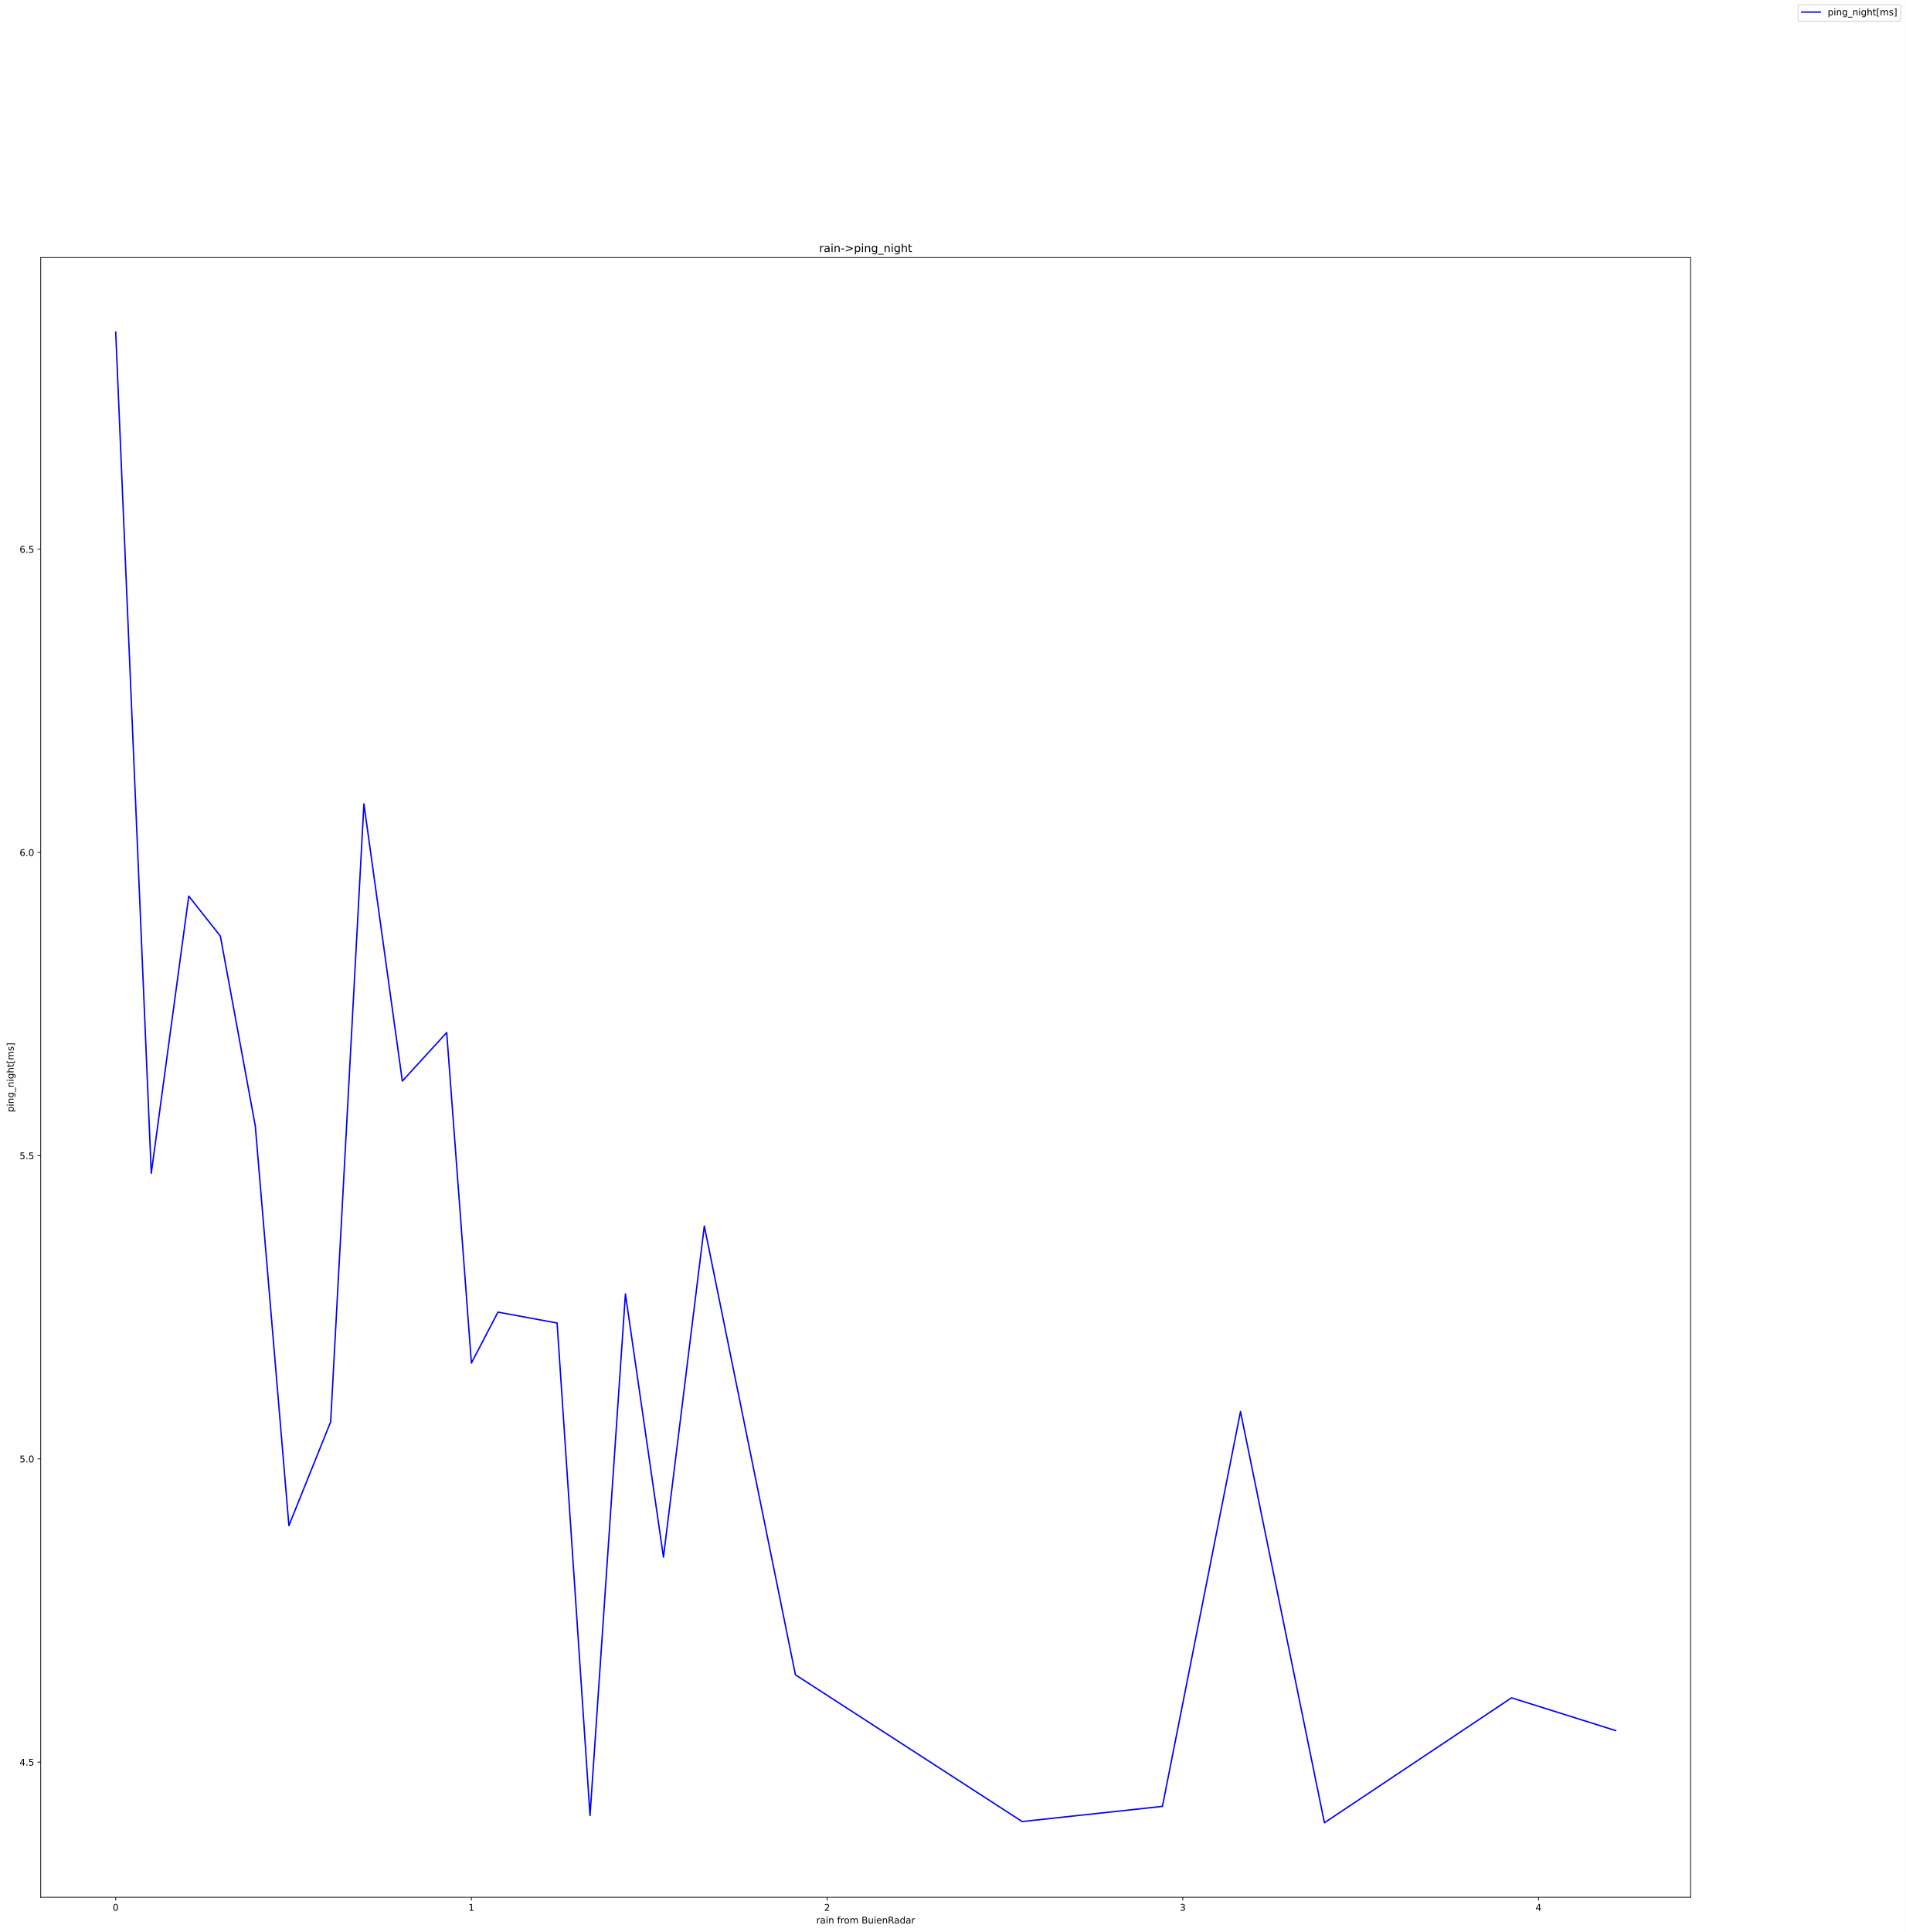
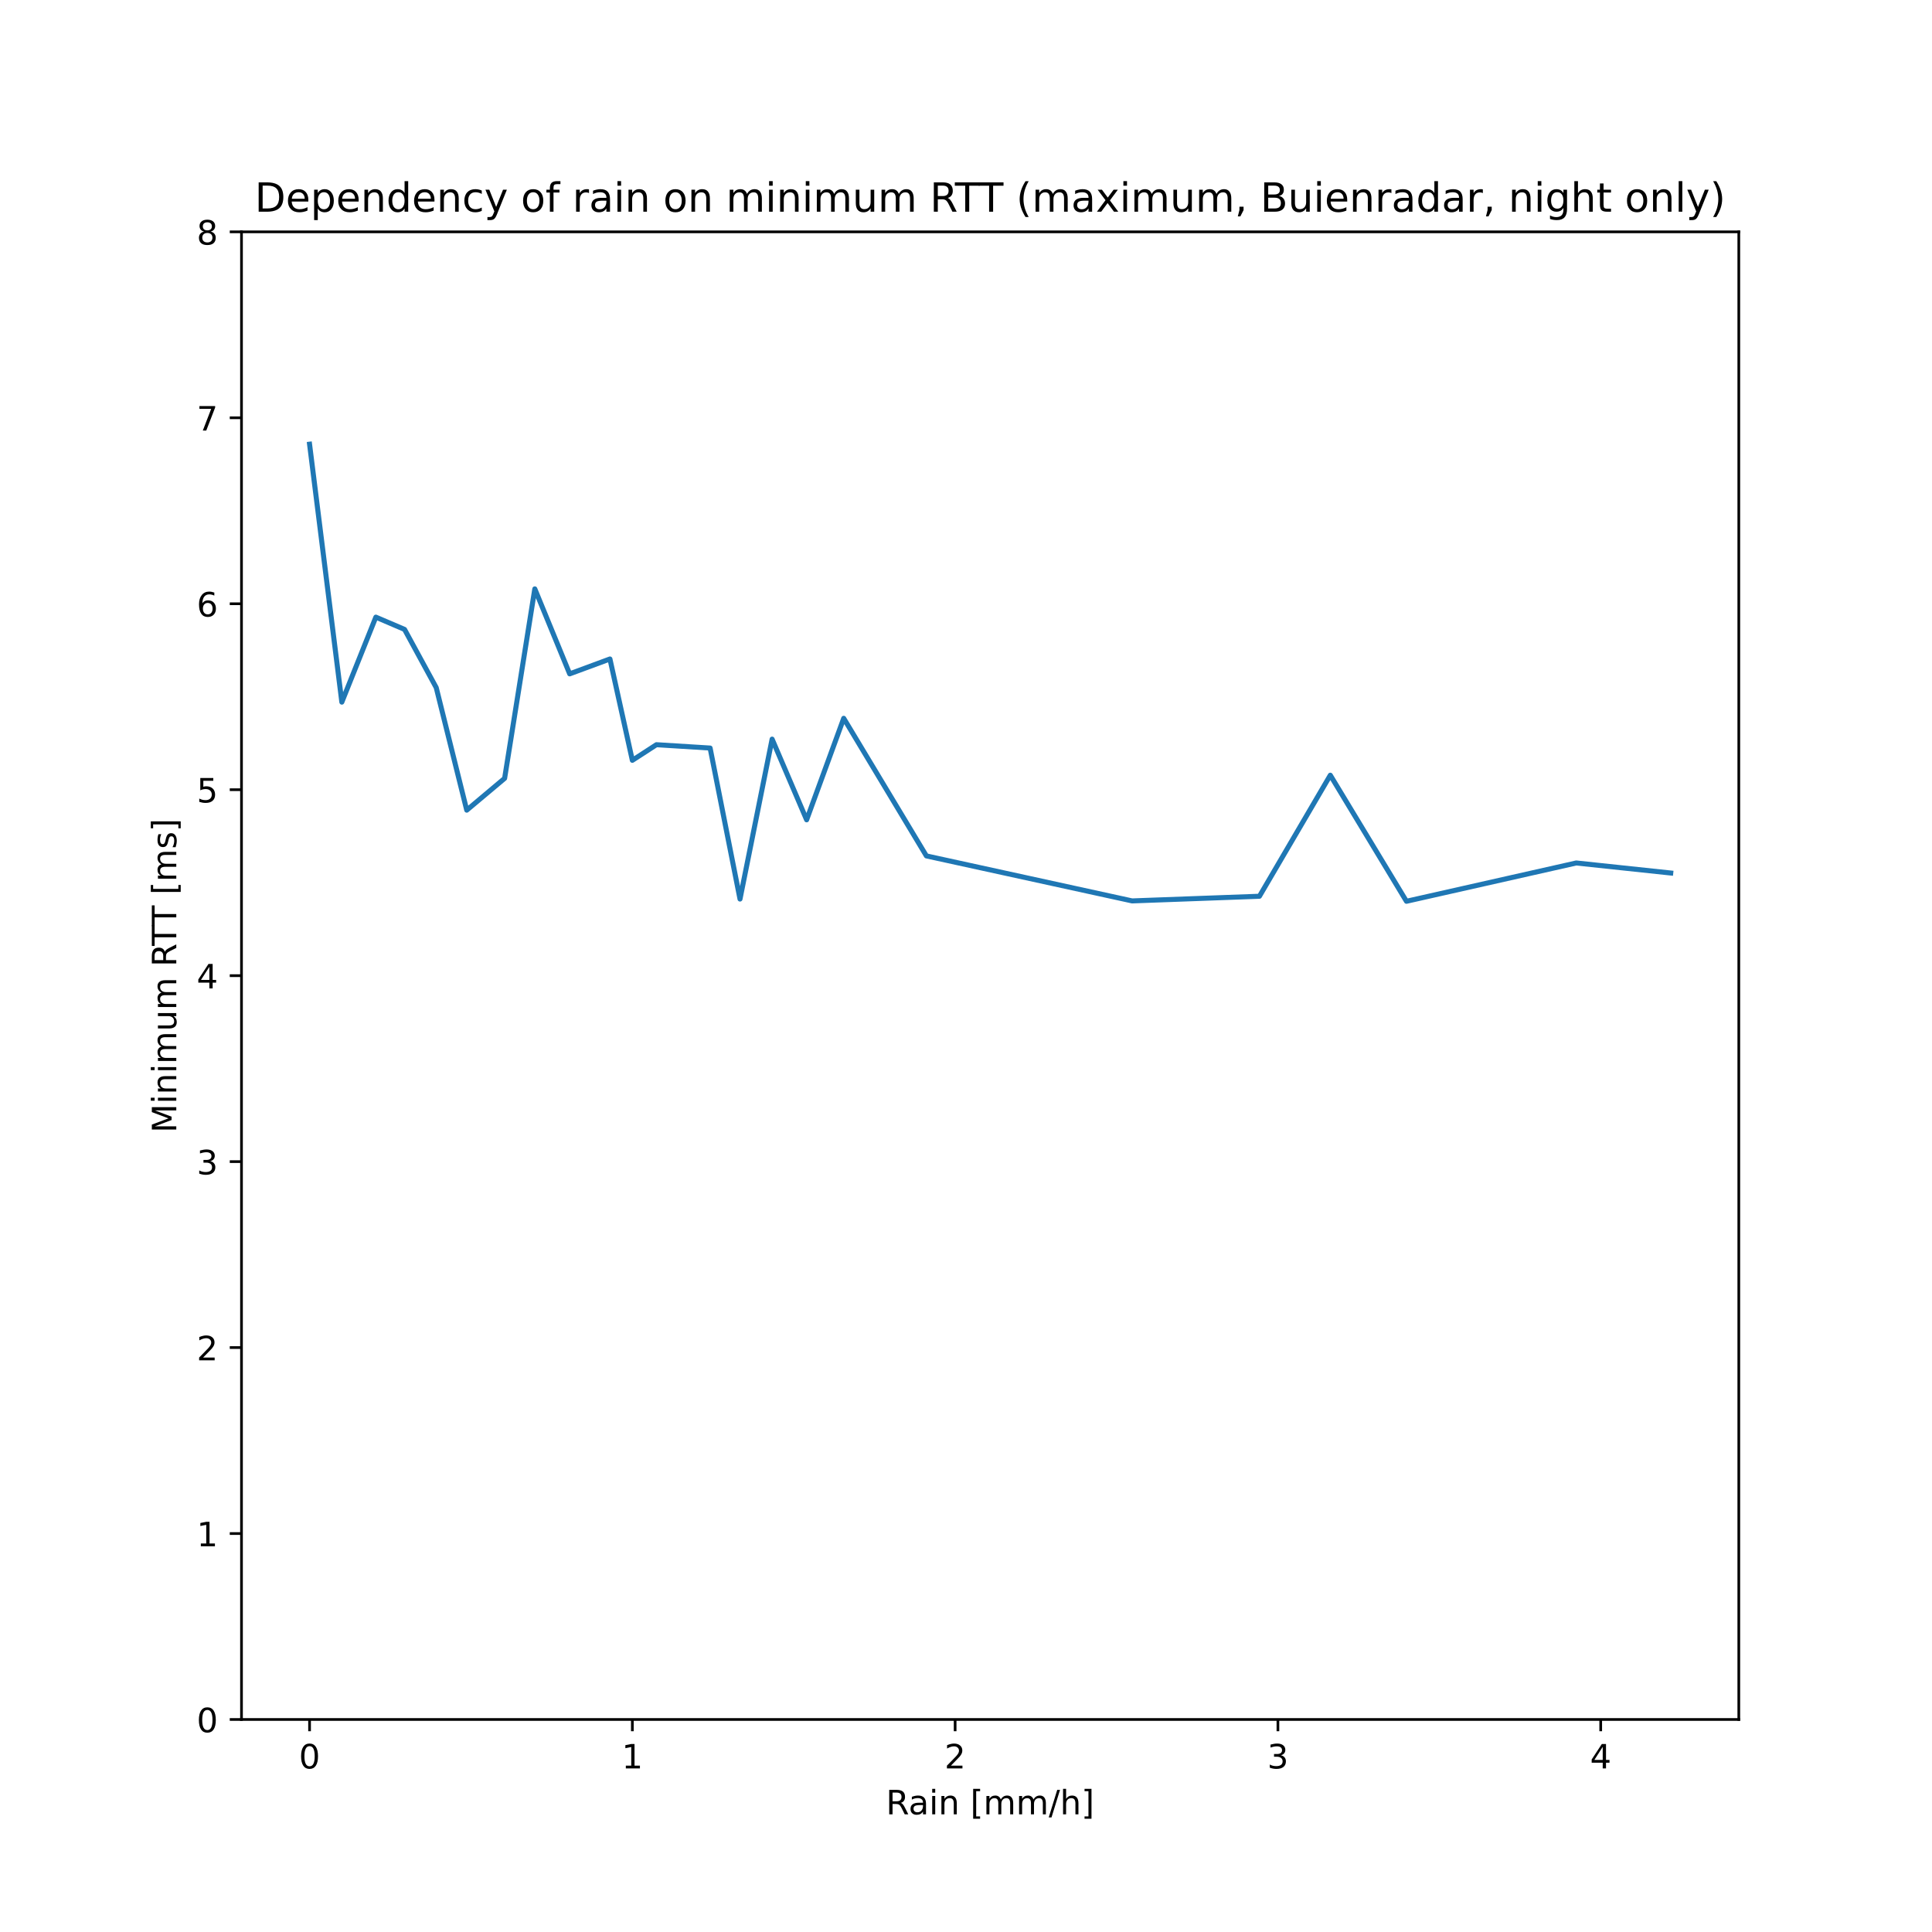
- <svg xmlns="http://www.w3.org/2000/svg" xmlns:xlink="http://www.w3.org/1999/xlink" height="2090.316pt" version="1.1" viewBox="0 0 2062.259 2090.316" width="2062.259pt">
+ <svg xmlns="http://www.w3.org/2000/svg" xmlns:xlink="http://www.w3.org/1999/xlink" height="576pt" version="1.1" viewBox="0 0 576 576" width="576pt">
  <defs>
    <style type="text/css">*{stroke-linecap:butt;stroke-linejoin:round;}</style>
  </defs>
  <g id="figure_1">
    <g id="patch_1">
-       <path d="M 0 2090.316  L 2062.259 2090.316  L 2062.259 0  L 0 0  z " style="fill:#ffffff;" />
+       <path d="M 0 576  L 576 576  L 576 0  L 0 0  z " style="fill:#ffffff;" />
    </g>
    <g id="axes_1">
      <g id="patch_2">
-         <path d="M 44.059 2052.76  L 1829.659 2052.76  L 1829.659 278.68  L 44.059 278.68  z " style="fill:#ffffff;" />
+         <path d="M 72 512.64  L 518.4 512.64  L 518.4 69.12  L 72 69.12  z " style="fill:#ffffff;" />
      </g>
      <g id="matplotlib.axis_1">
        <g id="xtick_1">
          <g id="line2d_1">
            <defs>
-               <path d="M 0 0  L 0 3.5  " id="m3144e873df" style="stroke:#000000;stroke-width:0.8;" />
+               <path d="M 0 0  L 0 3.5  " id="m2ed81769af" style="stroke:#000000;stroke-width:0.8;" />
            </defs>
            <g>
-               <use style="stroke:#000000;stroke-width:0.8;" x="125.223" xlink:href="#m3144e873df" y="2052.76" />
+               <use style="stroke:#000000;stroke-width:0.8;" x="92.291" xlink:href="#m2ed81769af" y="512.64" />
            </g>
          </g>
          <g id="text_1">
-             <text style="font-family:DejaVu Sans;font-size:10px;font-stretch:normal;font-style:normal;font-weight:normal;text-anchor:middle;" transform="rotate(-0, 125.223, 2067.358)" x="125.223" y="2067.358">0</text>
+             <g transform="translate(89.10966 527.2384)scale(0.1 -0.1)">
+               <defs>
+                 <path d="M 31.781 66.406  Q 24.172 66.406 20.328 58.906  Q 16.5 51.422 16.5 36.375  Q 16.5 21.391 20.328 13.891  Q 24.172 6.391 31.781 6.391  Q 39.453 6.391 43.281 13.891  Q 47.125 21.391 47.125 36.375  Q 47.125 51.422 43.281 58.906  Q 39.453 66.406 31.781 66.406  z M 31.781 74.219  Q 44.047 74.219 50.516 64.516  Q 56.984 54.828 56.984 36.375  Q 56.984 17.969 50.516 8.266  Q 44.047 -1.422 31.781 -1.422  Q 19.531 -1.422 13.062 8.266  Q 6.594 17.969 6.594 36.375  Q 6.594 54.828 13.062 64.516  Q 19.531 74.219 31.781 74.219  z " id="DejaVuSans-48" />
+               </defs>
+               <use xlink:href="#DejaVuSans-48" />
+             </g>
          </g>
        </g>
        <g id="xtick_2">
          <g id="line2d_2">
            <g>
-               <use style="stroke:#000000;stroke-width:0.8;" x="510.162" xlink:href="#m3144e873df" y="2052.76" />
+               <use style="stroke:#000000;stroke-width:0.8;" x="188.526" xlink:href="#m2ed81769af" y="512.64" />
            </g>
          </g>
          <g id="text_2">
-             <text style="font-family:DejaVu Sans;font-size:10px;font-stretch:normal;font-style:normal;font-weight:normal;text-anchor:middle;" transform="rotate(-0, 510.1616, 2067.358)" x="510.162" y="2067.358">1</text>
+             <g transform="translate(185.3443 527.2384)scale(0.1 -0.1)">
+               <defs>
+                 <path d="M 12.406 8.297  L 28.516 8.297  L 28.516 63.922  L 10.984 60.406  L 10.984 69.391  L 28.422 72.906  L 38.281 72.906  L 38.281 8.297  L 54.391 8.297  L 54.391 0  L 12.406 0  z " id="DejaVuSans-49" />
+               </defs>
+               <use xlink:href="#DejaVuSans-49" />
+             </g>
          </g>
        </g>
        <g id="xtick_3">
          <g id="line2d_3">
            <g>
-               <use style="stroke:#000000;stroke-width:0.8;" x="895.1" xlink:href="#m3144e873df" y="2052.76" />
+               <use style="stroke:#000000;stroke-width:0.8;" x="284.76" xlink:href="#m2ed81769af" y="512.64" />
            </g>
          </g>
          <g id="text_3">
-             <text style="font-family:DejaVu Sans;font-size:10px;font-stretch:normal;font-style:normal;font-weight:normal;text-anchor:middle;" transform="rotate(-0, 895.1003, 2067.358)" x="895.1" y="2067.358">2</text>
+             <g transform="translate(281.579 527.2384)scale(0.1 -0.1)">
+               <defs>
+                 <path d="M 19.188 8.297  L 53.609 8.297  L 53.609 0  L 7.328 0  L 7.328 8.297  Q 12.938 14.109 22.625 23.891  Q 32.328 33.688 34.812 36.531  Q 39.547 41.844 41.422 45.531  Q 43.312 49.219 43.312 52.781  Q 43.312 58.594 39.234 62.25  Q 35.156 65.922 28.609 65.922  Q 23.969 65.922 18.812 64.312  Q 13.672 62.703 7.812 59.422  L 7.812 69.391  Q 13.766 71.781 18.938 73  Q 24.125 74.219 28.422 74.219  Q 39.75 74.219 46.484 68.547  Q 53.219 62.891 53.219 53.422  Q 53.219 48.922 51.531 44.891  Q 49.859 40.875 45.406 35.406  Q 44.188 33.984 37.641 27.219  Q 31.109 20.453 19.188 8.297  z " id="DejaVuSans-50" />
+               </defs>
+               <use xlink:href="#DejaVuSans-50" />
+             </g>
          </g>
        </g>
        <g id="xtick_4">
          <g id="line2d_4">
            <g>
-               <use style="stroke:#000000;stroke-width:0.8;" x="1280.039" xlink:href="#m3144e873df" y="2052.76" />
+               <use style="stroke:#000000;stroke-width:0.8;" x="380.995" xlink:href="#m2ed81769af" y="512.64" />
            </g>
          </g>
          <g id="text_4">
-             <text style="font-family:DejaVu Sans;font-size:10px;font-stretch:normal;font-style:normal;font-weight:normal;text-anchor:middle;" transform="rotate(-0, 1280.039, 2067.358)" x="1280.039" y="2067.358">3</text>
+             <g transform="translate(377.8136 527.2384)scale(0.1 -0.1)">
+               <defs>
+                 <path d="M 40.578 39.312  Q 47.656 37.797 51.625 33  Q 55.609 28.219 55.609 21.188  Q 55.609 10.406 48.188 4.484  Q 40.766 -1.422 27.094 -1.422  Q 22.516 -1.422 17.656 -0.516  Q 12.797 0.391 7.625 2.203  L 7.625 11.719  Q 11.719 9.328 16.594 8.109  Q 21.484 6.891 26.812 6.891  Q 36.078 6.891 40.938 10.547  Q 45.797 14.203 45.797 21.188  Q 45.797 27.641 41.281 31.266  Q 36.766 34.906 28.719 34.906  L 20.219 34.906  L 20.219 43.016  L 29.109 43.016  Q 36.375 43.016 40.234 45.922  Q 44.094 48.828 44.094 54.297  Q 44.094 59.906 40.109 62.906  Q 36.141 65.922 28.719 65.922  Q 24.656 65.922 20.016 65.031  Q 15.375 64.156 9.812 62.312  L 9.812 71.094  Q 15.438 72.656 20.344 73.438  Q 25.25 74.219 29.594 74.219  Q 40.828 74.219 47.359 69.109  Q 53.906 64.016 53.906 55.328  Q 53.906 49.266 50.438 45.094  Q 46.969 40.922 40.578 39.312  z " id="DejaVuSans-51" />
+               </defs>
+               <use xlink:href="#DejaVuSans-51" />
+             </g>
          </g>
        </g>
        <g id="xtick_5">
          <g id="line2d_5">
            <g>
-               <use style="stroke:#000000;stroke-width:0.8;" x="1664.978" xlink:href="#m3144e873df" y="2052.76" />
+               <use style="stroke:#000000;stroke-width:0.8;" x="477.23" xlink:href="#m2ed81769af" y="512.64" />
            </g>
          </g>
          <g id="text_5">
-             <text style="font-family:DejaVu Sans;font-size:10px;font-stretch:normal;font-style:normal;font-weight:normal;text-anchor:middle;" transform="rotate(-0, 1664.978, 2067.358)" x="1664.978" y="2067.358">4</text>
+             <g transform="translate(474.0483 527.2384)scale(0.1 -0.1)">
+               <defs>
+                 <path d="M 37.797 64.312  L 12.891 25.391  L 37.797 25.391  z M 35.203 72.906  L 47.609 72.906  L 47.609 25.391  L 58.016 25.391  L 58.016 17.188  L 47.609 17.188  L 47.609 0  L 37.797 0  L 37.797 17.188  L 4.891 17.188  L 4.891 26.703  z " id="DejaVuSans-52" />
+               </defs>
+               <use xlink:href="#DejaVuSans-52" />
+             </g>
          </g>
        </g>
        <g id="text_6">
-           <text style="font-family:DejaVu Sans;font-size:10px;font-stretch:normal;font-style:normal;font-weight:normal;text-anchor:middle;" transform="rotate(-0, 936.8594, 2081.037)" x="936.859" y="2081.037">rain from BuienRadar</text>
+           <g transform="translate(264.132 540.9166)scale(0.1 -0.1)">
+             <defs>
+               <path d="M 44.391 34.188  Q 47.562 33.109 50.562 29.594  Q 53.562 26.078 56.594 19.922  L 66.609 0  L 56 0  L 46.688 18.703  Q 43.062 26.031 39.672 28.422  Q 36.281 30.812 30.422 30.812  L 19.672 30.812  L 19.672 0  L 9.812 0  L 9.812 72.906  L 32.078 72.906  Q 44.578 72.906 50.734 67.672  Q 56.891 62.453 56.891 51.906  Q 56.891 45.016 53.688 40.469  Q 50.484 35.938 44.391 34.188  z M 19.672 64.797  L 19.672 38.922  L 32.078 38.922  Q 39.203 38.922 42.844 42.219  Q 46.484 45.516 46.484 51.906  Q 46.484 58.297 42.844 61.547  Q 39.203 64.797 32.078 64.797  z " id="DejaVuSans-82" />
+               <path d="M 34.281 27.484  Q 23.391 27.484 19.188 25  Q 14.984 22.516 14.984 16.5  Q 14.984 11.719 18.141 8.906  Q 21.297 6.109 26.703 6.109  Q 34.188 6.109 38.703 11.406  Q 43.219 16.703 43.219 25.484  L 43.219 27.484  z M 52.203 31.203  L 52.203 0  L 43.219 0  L 43.219 8.297  Q 40.141 3.328 35.547 0.953  Q 30.953 -1.422 24.312 -1.422  Q 15.922 -1.422 10.953 3.297  Q 6 8.016 6 15.922  Q 6 25.141 12.172 29.828  Q 18.359 34.516 30.609 34.516  L 43.219 34.516  L 43.219 35.406  Q 43.219 41.609 39.141 45  Q 35.062 48.391 27.688 48.391  Q 23 48.391 18.547 47.266  Q 14.109 46.141 10.016 43.891  L 10.016 52.203  Q 14.938 54.109 19.578 55.047  Q 24.219 56 28.609 56  Q 40.484 56 46.344 49.844  Q 52.203 43.703 52.203 31.203  z " id="DejaVuSans-97" />
+               <path d="M 9.422 54.688  L 18.406 54.688  L 18.406 0  L 9.422 0  z M 9.422 75.984  L 18.406 75.984  L 18.406 64.594  L 9.422 64.594  z " id="DejaVuSans-105" />
+               <path d="M 54.891 33.016  L 54.891 0  L 45.906 0  L 45.906 32.719  Q 45.906 40.484 42.875 44.328  Q 39.844 48.188 33.797 48.188  Q 26.516 48.188 22.312 43.547  Q 18.109 38.922 18.109 30.906  L 18.109 0  L 9.078 0  L 9.078 54.688  L 18.109 54.688  L 18.109 46.188  Q 21.344 51.125 25.703 53.562  Q 30.078 56 35.797 56  Q 45.219 56 50.047 50.172  Q 54.891 44.344 54.891 33.016  z " id="DejaVuSans-110" />
+               <path id="DejaVuSans-32" />
+               <path d="M 8.594 75.984  L 29.297 75.984  L 29.297 69  L 17.578 69  L 17.578 -6.203  L 29.297 -6.203  L 29.297 -13.188  L 8.594 -13.188  z " id="DejaVuSans-91" />
+               <path d="M 52 44.188  Q 55.375 50.25 60.062 53.125  Q 64.75 56 71.094 56  Q 79.641 56 84.281 50.016  Q 88.922 44.047 88.922 33.016  L 88.922 0  L 79.891 0  L 79.891 32.719  Q 79.891 40.578 77.094 44.375  Q 74.312 48.188 68.609 48.188  Q 61.625 48.188 57.562 43.547  Q 53.516 38.922 53.516 30.906  L 53.516 0  L 44.484 0  L 44.484 32.719  Q 44.484 40.625 41.703 44.406  Q 38.922 48.188 33.109 48.188  Q 26.219 48.188 22.156 43.531  Q 18.109 38.875 18.109 30.906  L 18.109 0  L 9.078 0  L 9.078 54.688  L 18.109 54.688  L 18.109 46.188  Q 21.188 51.219 25.484 53.609  Q 29.781 56 35.688 56  Q 41.656 56 45.828 52.969  Q 50 49.953 52 44.188  z " id="DejaVuSans-109" />
+               <path d="M 25.391 72.906  L 33.688 72.906  L 8.297 -9.281  L 0 -9.281  z " id="DejaVuSans-47" />
+               <path d="M 54.891 33.016  L 54.891 0  L 45.906 0  L 45.906 32.719  Q 45.906 40.484 42.875 44.328  Q 39.844 48.188 33.797 48.188  Q 26.516 48.188 22.312 43.547  Q 18.109 38.922 18.109 30.906  L 18.109 0  L 9.078 0  L 9.078 75.984  L 18.109 75.984  L 18.109 46.188  Q 21.344 51.125 25.703 53.562  Q 30.078 56 35.797 56  Q 45.219 56 50.047 50.172  Q 54.891 44.344 54.891 33.016  z " id="DejaVuSans-104" />
+               <path d="M 30.422 75.984  L 30.422 -13.188  L 9.719 -13.188  L 9.719 -6.203  L 21.391 -6.203  L 21.391 69  L 9.719 69  L 9.719 75.984  z " id="DejaVuSans-93" />
+             </defs>
+             <use xlink:href="#DejaVuSans-82" />
+             <use x="67.232" xlink:href="#DejaVuSans-97" />
+             <use x="128.512" xlink:href="#DejaVuSans-105" />
+             <use x="156.295" xlink:href="#DejaVuSans-110" />
+             <use x="219.674" xlink:href="#DejaVuSans-32" />
+             <use x="251.461" xlink:href="#DejaVuSans-91" />
+             <use x="290.475" xlink:href="#DejaVuSans-109" />
+             <use x="387.887" xlink:href="#DejaVuSans-109" />
+             <use x="485.299" xlink:href="#DejaVuSans-47" />
+             <use x="518.99" xlink:href="#DejaVuSans-104" />
+             <use x="582.369" xlink:href="#DejaVuSans-93" />
+           </g>
        </g>
      </g>
      <g id="matplotlib.axis_2">
        <g id="ytick_1">
          <g id="line2d_6">
            <defs>
-               <path d="M 0 0  L -3.5 0  " id="m05b32568bd" style="stroke:#000000;stroke-width:0.8;" />
+               <path d="M 0 0  L -3.5 0  " id="m3ec0a8cb4e" style="stroke:#000000;stroke-width:0.8;" />
            </defs>
            <g>
-               <use style="stroke:#000000;stroke-width:0.8;" x="44.059" xlink:href="#m05b32568bd" y="1906.506" />
+               <use style="stroke:#000000;stroke-width:0.8;" x="72" xlink:href="#m3ec0a8cb4e" y="512.64" />
            </g>
          </g>
          <g id="text_7">
-             <text style="font-family:DejaVu Sans;font-size:10px;font-stretch:normal;font-style:normal;font-weight:normal;text-anchor:end;" transform="rotate(-0, 37.05938, 1910.305)" x="37.059" y="1910.305">4.5</text>
+             <g transform="translate(58.6375 516.4392)scale(0.1 -0.1)">
+               <use xlink:href="#DejaVuSans-48" />
+             </g>
          </g>
        </g>
        <g id="ytick_2">
          <g id="line2d_7">
            <g>
-               <use style="stroke:#000000;stroke-width:0.8;" x="44.059" xlink:href="#m05b32568bd" y="1578.434" />
+               <use style="stroke:#000000;stroke-width:0.8;" x="72" xlink:href="#m3ec0a8cb4e" y="457.2" />
            </g>
          </g>
          <g id="text_8">
-             <text style="font-family:DejaVu Sans;font-size:10px;font-stretch:normal;font-style:normal;font-weight:normal;text-anchor:end;" transform="rotate(-0, 37.05938, 1582.233)" x="37.059" y="1582.233">5.0</text>
+             <g transform="translate(58.6375 460.9992)scale(0.1 -0.1)">
+               <use xlink:href="#DejaVuSans-49" />
+             </g>
          </g>
        </g>
        <g id="ytick_3">
          <g id="line2d_8">
            <g>
-               <use style="stroke:#000000;stroke-width:0.8;" x="44.059" xlink:href="#m05b32568bd" y="1250.362" />
+               <use style="stroke:#000000;stroke-width:0.8;" x="72" xlink:href="#m3ec0a8cb4e" y="401.76" />
            </g>
          </g>
          <g id="text_9">
-             <text style="font-family:DejaVu Sans;font-size:10px;font-stretch:normal;font-style:normal;font-weight:normal;text-anchor:end;" transform="rotate(-0, 37.05938, 1254.162)" x="37.059" y="1254.162">5.5</text>
+             <g transform="translate(58.6375 405.5592)scale(0.1 -0.1)">
+               <use xlink:href="#DejaVuSans-50" />
+             </g>
          </g>
        </g>
        <g id="ytick_4">
          <g id="line2d_9">
            <g>
-               <use style="stroke:#000000;stroke-width:0.8;" x="44.059" xlink:href="#m05b32568bd" y="922.291" />
+               <use style="stroke:#000000;stroke-width:0.8;" x="72" xlink:href="#m3ec0a8cb4e" y="346.32" />
            </g>
          </g>
          <g id="text_10">
-             <text style="font-family:DejaVu Sans;font-size:10px;font-stretch:normal;font-style:normal;font-weight:normal;text-anchor:end;" transform="rotate(-0, 37.05938, 926.0901)" x="37.059" y="926.09">6.0</text>
+             <g transform="translate(58.6375 350.1192)scale(0.1 -0.1)">
+               <use xlink:href="#DejaVuSans-51" />
+             </g>
          </g>
        </g>
        <g id="ytick_5">
          <g id="line2d_10">
            <g>
-               <use style="stroke:#000000;stroke-width:0.8;" x="44.059" xlink:href="#m05b32568bd" y="594.219" />
+               <use style="stroke:#000000;stroke-width:0.8;" x="72" xlink:href="#m3ec0a8cb4e" y="290.88" />
            </g>
          </g>
          <g id="text_11">
-             <text style="font-family:DejaVu Sans;font-size:10px;font-stretch:normal;font-style:normal;font-weight:normal;text-anchor:end;" transform="rotate(-0, 37.05938, 598.0185)" x="37.059" y="598.018">6.5</text>
-           </g>
-         </g>
-         <g id="text_12">
-           <text style="font-family:DejaVu Sans;font-size:10px;font-stretch:normal;font-style:normal;font-weight:normal;text-anchor:middle;" transform="rotate(-90, 14.79844, 1165.72)" x="14.798" y="1165.72">ping_night[ms]</text>
-         </g>
-       </g>
-       <g id="line2d_11">
-         <path clip-path="url(#pcdedaba4f9)" d="M 125.223 359.32  L 163.717 1269.391  L 204.271 969.533  L 238.5 1012.839  L 276.28 1218.211  L 312.676 1650.61  L 357.84 1538.409  L 393.845 869.799  L 435.423 1169.657  L 483.436 1117.165  L 510.162 1474.763  L 538.881 1419.647  L 602.908 1431.458  L 638.547 1964.246  L 676.845 1399.963  L 718 1684.729  L 762.226 1326.475  L 860.823 1812.021  L 1106.161 1970.808  L 1257.992 1954.404  L 1342.506 1527.255  L 1433.325 1972.12  L 1635.795 1836.955  L 1748.496 1872.386  " style="fill:none;stroke:#0000ff;stroke-linecap:square;stroke-width:1.5;" />
+             <g transform="translate(58.6375 294.6792)scale(0.1 -0.1)">
+               <use xlink:href="#DejaVuSans-52" />
+             </g>
+           </g>
+         </g>
+         <g id="ytick_6">
+           <g id="line2d_11">
+             <g>
+               <use style="stroke:#000000;stroke-width:0.8;" x="72" xlink:href="#m3ec0a8cb4e" y="235.44" />
+             </g>
+           </g>
+           <g id="text_12">
+             <g transform="translate(58.6375 239.2392)scale(0.1 -0.1)">
+               <defs>
+                 <path d="M 10.797 72.906  L 49.516 72.906  L 49.516 64.594  L 19.828 64.594  L 19.828 46.734  Q 21.969 47.469 24.109 47.828  Q 26.266 48.188 28.422 48.188  Q 40.625 48.188 47.75 41.5  Q 54.891 34.812 54.891 23.391  Q 54.891 11.625 47.562 5.094  Q 40.234 -1.422 26.906 -1.422  Q 22.312 -1.422 17.547 -0.641  Q 12.797 0.141 7.719 1.703  L 7.719 11.625  Q 12.109 9.234 16.797 8.062  Q 21.484 6.891 26.703 6.891  Q 35.156 6.891 40.078 11.328  Q 45.016 15.766 45.016 23.391  Q 45.016 31 40.078 35.438  Q 35.156 39.891 26.703 39.891  Q 22.75 39.891 18.812 39.016  Q 14.891 38.141 10.797 36.281  z " id="DejaVuSans-53" />
+               </defs>
+               <use xlink:href="#DejaVuSans-53" />
+             </g>
+           </g>
+         </g>
+         <g id="ytick_7">
+           <g id="line2d_12">
+             <g>
+               <use style="stroke:#000000;stroke-width:0.8;" x="72" xlink:href="#m3ec0a8cb4e" y="180" />
+             </g>
+           </g>
+           <g id="text_13">
+             <g transform="translate(58.6375 183.7992)scale(0.1 -0.1)">
+               <defs>
+                 <path d="M 33.016 40.375  Q 26.375 40.375 22.484 35.828  Q 18.609 31.297 18.609 23.391  Q 18.609 15.531 22.484 10.953  Q 26.375 6.391 33.016 6.391  Q 39.656 6.391 43.531 10.953  Q 47.406 15.531 47.406 23.391  Q 47.406 31.297 43.531 35.828  Q 39.656 40.375 33.016 40.375  z M 52.594 71.297  L 52.594 62.312  Q 48.875 64.062 45.094 64.984  Q 41.312 65.922 37.594 65.922  Q 27.828 65.922 22.672 59.328  Q 17.531 52.734 16.797 39.406  Q 19.672 43.656 24.016 45.922  Q 28.375 48.188 33.594 48.188  Q 44.578 48.188 50.953 41.516  Q 57.328 34.859 57.328 23.391  Q 57.328 12.156 50.688 5.359  Q 44.047 -1.422 33.016 -1.422  Q 20.359 -1.422 13.672 8.266  Q 6.984 17.969 6.984 36.375  Q 6.984 53.656 15.188 63.938  Q 23.391 74.219 37.203 74.219  Q 40.922 74.219 44.703 73.484  Q 48.484 72.75 52.594 71.297  z " id="DejaVuSans-54" />
+               </defs>
+               <use xlink:href="#DejaVuSans-54" />
+             </g>
+           </g>
+         </g>
+         <g id="ytick_8">
+           <g id="line2d_13">
+             <g>
+               <use style="stroke:#000000;stroke-width:0.8;" x="72" xlink:href="#m3ec0a8cb4e" y="124.56" />
+             </g>
+           </g>
+           <g id="text_14">
+             <g transform="translate(58.6375 128.3592)scale(0.1 -0.1)">
+               <defs>
+                 <path d="M 8.203 72.906  L 55.078 72.906  L 55.078 68.703  L 28.609 0  L 18.312 0  L 43.219 64.594  L 8.203 64.594  z " id="DejaVuSans-55" />
+               </defs>
+               <use xlink:href="#DejaVuSans-55" />
+             </g>
+           </g>
+         </g>
+         <g id="ytick_9">
+           <g id="line2d_14">
+             <g>
+               <use style="stroke:#000000;stroke-width:0.8;" x="72" xlink:href="#m3ec0a8cb4e" y="69.12" />
+             </g>
+           </g>
+           <g id="text_15">
+             <g transform="translate(58.6375 72.91922)scale(0.1 -0.1)">
+               <defs>
+                 <path d="M 31.781 34.625  Q 24.75 34.625 20.719 30.859  Q 16.703 27.094 16.703 20.516  Q 16.703 13.922 20.719 10.156  Q 24.75 6.391 31.781 6.391  Q 38.812 6.391 42.859 10.172  Q 46.922 13.969 46.922 20.516  Q 46.922 27.094 42.891 30.859  Q 38.875 34.625 31.781 34.625  z M 21.922 38.812  Q 15.578 40.375 12.031 44.719  Q 8.5 49.078 8.5 55.328  Q 8.5 64.062 14.719 69.141  Q 20.953 74.219 31.781 74.219  Q 42.672 74.219 48.875 69.141  Q 55.078 64.062 55.078 55.328  Q 55.078 49.078 51.531 44.719  Q 48 40.375 41.703 38.812  Q 48.828 37.156 52.797 32.312  Q 56.781 27.484 56.781 20.516  Q 56.781 9.906 50.312 4.234  Q 43.844 -1.422 31.781 -1.422  Q 19.734 -1.422 13.25 4.234  Q 6.781 9.906 6.781 20.516  Q 6.781 27.484 10.781 32.312  Q 14.797 37.156 21.922 38.812  z M 18.312 54.391  Q 18.312 48.734 21.844 45.562  Q 25.391 42.391 31.781 42.391  Q 38.141 42.391 41.719 45.562  Q 45.312 48.734 45.312 54.391  Q 45.312 60.062 41.719 63.234  Q 38.141 66.406 31.781 66.406  Q 25.391 66.406 21.844 63.234  Q 18.312 60.062 18.312 54.391  z " id="DejaVuSans-56" />
+               </defs>
+               <use xlink:href="#DejaVuSans-56" />
+             </g>
+           </g>
+         </g>
+         <g id="text_16">
+           <g transform="translate(52.55781 337.737)rotate(-90)scale(0.1 -0.1)">
+             <defs>
+               <path d="M 9.812 72.906  L 24.516 72.906  L 43.109 23.297  L 61.812 72.906  L 76.516 72.906  L 76.516 0  L 66.891 0  L 66.891 64.016  L 48.094 14.016  L 38.188 14.016  L 19.391 64.016  L 19.391 0  L 9.812 0  z " id="DejaVuSans-77" />
+               <path d="M 8.5 21.578  L 8.5 54.688  L 17.484 54.688  L 17.484 21.922  Q 17.484 14.156 20.5 10.266  Q 23.531 6.391 29.594 6.391  Q 36.859 6.391 41.078 11.031  Q 45.312 15.672 45.312 23.688  L 45.312 54.688  L 54.297 54.688  L 54.297 0  L 45.312 0  L 45.312 8.406  Q 42.047 3.422 37.719 1  Q 33.406 -1.422 27.688 -1.422  Q 18.266 -1.422 13.375 4.438  Q 8.5 10.297 8.5 21.578  z M 31.109 56  z " id="DejaVuSans-117" />
+               <path d="M -0.297 72.906  L 61.375 72.906  L 61.375 64.594  L 35.5 64.594  L 35.5 0  L 25.594 0  L 25.594 64.594  L -0.297 64.594  z " id="DejaVuSans-84" />
+               <path d="M 44.281 53.078  L 44.281 44.578  Q 40.484 46.531 36.375 47.5  Q 32.281 48.484 27.875 48.484  Q 21.188 48.484 17.844 46.438  Q 14.5 44.391 14.5 40.281  Q 14.5 37.156 16.891 35.375  Q 19.281 33.594 26.516 31.984  L 29.594 31.297  Q 39.156 29.25 43.188 25.516  Q 47.219 21.781 47.219 15.094  Q 47.219 7.469 41.188 3.016  Q 35.156 -1.422 24.609 -1.422  Q 20.219 -1.422 15.453 -0.562  Q 10.688 0.297 5.422 2  L 5.422 11.281  Q 10.406 8.688 15.234 7.391  Q 20.062 6.109 24.812 6.109  Q 31.156 6.109 34.562 8.281  Q 37.984 10.453 37.984 14.406  Q 37.984 18.062 35.516 20.016  Q 33.062 21.969 24.703 23.781  L 21.578 24.516  Q 13.234 26.266 9.516 29.906  Q 5.812 33.547 5.812 39.891  Q 5.812 47.609 11.281 51.797  Q 16.75 56 26.812 56  Q 31.781 56 36.172 55.266  Q 40.578 54.547 44.281 53.078  z " id="DejaVuSans-115" />
+             </defs>
+             <use xlink:href="#DejaVuSans-77" />
+             <use x="86.279" xlink:href="#DejaVuSans-105" />
+             <use x="114.062" xlink:href="#DejaVuSans-110" />
+             <use x="177.441" xlink:href="#DejaVuSans-105" />
+             <use x="205.225" xlink:href="#DejaVuSans-109" />
+             <use x="302.637" xlink:href="#DejaVuSans-117" />
+             <use x="366.016" xlink:href="#DejaVuSans-109" />
+             <use x="463.428" xlink:href="#DejaVuSans-32" />
+             <use x="495.215" xlink:href="#DejaVuSans-82" />
+             <use x="557.447" xlink:href="#DejaVuSans-84" />
+             <use x="616.781" xlink:href="#DejaVuSans-84" />
+             <use x="677.865" xlink:href="#DejaVuSans-32" />
+             <use x="709.652" xlink:href="#DejaVuSans-91" />
+             <use x="748.666" xlink:href="#DejaVuSans-109" />
+             <use x="846.078" xlink:href="#DejaVuSans-115" />
+             <use x="898.178" xlink:href="#DejaVuSans-93" />
+           </g>
+         </g>
+       </g>
+       <g id="line2d_15">
+         <path clip-path="url(#p0196f12c35)" d="M 92.291 132.432  L 101.914 209.328  L 112.053 183.992  L 120.61 187.651  L 130.055 205.003  L 139.154 241.538  L 150.445 232.058  L 159.446 175.565  L 169.841 200.901  L 181.844 196.466  L 188.526 226.68  L 195.705 222.024  L 211.712 223.021  L 220.622 268.039  L 230.196 220.36  L 240.485 244.421  L 251.542 214.151  L 276.191 255.177  L 337.525 268.593  L 375.483 267.207  L 396.612 231.116  L 419.316 268.704  L 469.934 257.283  L 498.109 260.277  " style="fill:none;stroke:#1f77b4;stroke-linecap:square;stroke-width:1.5;" />
      </g>
      <g id="patch_3">
-         <path d="M 44.059 2052.76  L 44.059 278.68  " style="fill:none;stroke:#000000;stroke-linecap:square;stroke-linejoin:miter;stroke-width:0.8;" />
+         <path d="M 72 512.64  L 72 69.12  " style="fill:none;stroke:#000000;stroke-linecap:square;stroke-linejoin:miter;stroke-width:0.8;" />
      </g>
      <g id="patch_4">
-         <path d="M 1829.659 2052.76  L 1829.659 278.68  " style="fill:none;stroke:#000000;stroke-linecap:square;stroke-linejoin:miter;stroke-width:0.8;" />
+         <path d="M 518.4 512.64  L 518.4 69.12  " style="fill:none;stroke:#000000;stroke-linecap:square;stroke-linejoin:miter;stroke-width:0.8;" />
      </g>
      <g id="patch_5">
-         <path d="M 44.059 2052.76  L 1829.659 2052.76  " style="fill:none;stroke:#000000;stroke-linecap:square;stroke-linejoin:miter;stroke-width:0.8;" />
+         <path d="M 72 512.64  L 518.4 512.64  " style="fill:none;stroke:#000000;stroke-linecap:square;stroke-linejoin:miter;stroke-width:0.8;" />
      </g>
      <g id="patch_6">
-         <path d="M 44.059 278.68  L 1829.659 278.68  " style="fill:none;stroke:#000000;stroke-linecap:square;stroke-linejoin:miter;stroke-width:0.8;" />
-       </g>
-       <g id="text_13">
-         <text style="font-family:DejaVu Sans;font-size:12px;font-stretch:normal;font-style:normal;font-weight:normal;text-anchor:middle;" transform="rotate(-0, 936.8594, 272.68)" x="936.859" y="272.68">rain-&gt;ping_night</text>
-       </g>
-     </g>
-     <g id="legend_1">
-       <g id="patch_7">
-         <path d="M 1947.972 22.956  L 2055.259 22.956  Q 2057.259 22.956 2057.259 20.956  L 2057.259 7  Q 2057.259 5 2055.259 5  L 1947.972 5  Q 1945.972 5 1945.972 7  L 1945.972 20.956  Q 1945.972 22.956 1947.972 22.956  z " style="fill:#ffffff;opacity:0.8;stroke:#cccccc;stroke-linejoin:miter;" />
-       </g>
-       <g id="line2d_12">
-         <path d="M 1949.972 13.098  L 1969.972 13.098  " style="fill:none;stroke:#0000ff;stroke-linecap:square;stroke-width:1.5;" />
-       </g>
-       <g id="line2d_13" />
-       <g id="text_14">
-         <text style="font-family:DejaVu Sans;font-size:10px;font-stretch:normal;font-style:normal;font-weight:normal;text-anchor:start;" transform="rotate(-0, 1977.972, 16.59844)" x="1977.972" y="16.598">ping_night[ms]</text>
+         <path d="M 72 69.12  L 518.4 69.12  " style="fill:none;stroke:#000000;stroke-linecap:square;stroke-linejoin:miter;stroke-width:0.8;" />
+       </g>
+       <g id="text_17">
+         <g transform="translate(75.94125 63.12)scale(0.12 -0.12)">
+           <defs>
+             <path d="M 19.672 64.797  L 19.672 8.109  L 31.594 8.109  Q 46.688 8.109 53.688 14.938  Q 60.688 21.781 60.688 36.531  Q 60.688 51.172 53.688 57.984  Q 46.688 64.797 31.594 64.797  z M 9.812 72.906  L 30.078 72.906  Q 51.266 72.906 61.172 64.094  Q 71.094 55.281 71.094 36.531  Q 71.094 17.672 61.125 8.828  Q 51.172 0 30.078 0  L 9.812 0  z " id="DejaVuSans-68" />
+             <path d="M 56.203 29.594  L 56.203 25.203  L 14.891 25.203  Q 15.484 15.922 20.484 11.062  Q 25.484 6.203 34.422 6.203  Q 39.594 6.203 44.453 7.469  Q 49.312 8.734 54.109 11.281  L 54.109 2.781  Q 49.266 0.734 44.188 -0.344  Q 39.109 -1.422 33.891 -1.422  Q 20.797 -1.422 13.156 6.188  Q 5.516 13.812 5.516 26.812  Q 5.516 40.234 12.766 48.109  Q 20.016 56 32.328 56  Q 43.359 56 49.781 48.891  Q 56.203 41.797 56.203 29.594  z M 47.219 32.234  Q 47.125 39.594 43.094 43.984  Q 39.062 48.391 32.422 48.391  Q 24.906 48.391 20.391 44.141  Q 15.875 39.891 15.188 32.172  z " id="DejaVuSans-101" />
+             <path d="M 18.109 8.203  L 18.109 -20.797  L 9.078 -20.797  L 9.078 54.688  L 18.109 54.688  L 18.109 46.391  Q 20.953 51.266 25.266 53.625  Q 29.594 56 35.594 56  Q 45.562 56 51.781 48.094  Q 58.016 40.188 58.016 27.297  Q 58.016 14.406 51.781 6.484  Q 45.562 -1.422 35.594 -1.422  Q 29.594 -1.422 25.266 0.953  Q 20.953 3.328 18.109 8.203  z M 48.688 27.297  Q 48.688 37.203 44.609 42.844  Q 40.531 48.484 33.406 48.484  Q 26.266 48.484 22.188 42.844  Q 18.109 37.203 18.109 27.297  Q 18.109 17.391 22.188 11.75  Q 26.266 6.109 33.406 6.109  Q 40.531 6.109 44.609 11.75  Q 48.688 17.391 48.688 27.297  z " id="DejaVuSans-112" />
+             <path d="M 45.406 46.391  L 45.406 75.984  L 54.391 75.984  L 54.391 0  L 45.406 0  L 45.406 8.203  Q 42.578 3.328 38.25 0.953  Q 33.938 -1.422 27.875 -1.422  Q 17.969 -1.422 11.734 6.484  Q 5.516 14.406 5.516 27.297  Q 5.516 40.188 11.734 48.094  Q 17.969 56 27.875 56  Q 33.938 56 38.25 53.625  Q 42.578 51.266 45.406 46.391  z M 14.797 27.297  Q 14.797 17.391 18.875 11.75  Q 22.953 6.109 30.078 6.109  Q 37.203 6.109 41.297 11.75  Q 45.406 17.391 45.406 27.297  Q 45.406 37.203 41.297 42.844  Q 37.203 48.484 30.078 48.484  Q 22.953 48.484 18.875 42.844  Q 14.797 37.203 14.797 27.297  z " id="DejaVuSans-100" />
+             <path d="M 48.781 52.594  L 48.781 44.188  Q 44.969 46.297 41.141 47.344  Q 37.312 48.391 33.406 48.391  Q 24.656 48.391 19.812 42.844  Q 14.984 37.312 14.984 27.297  Q 14.984 17.281 19.812 11.734  Q 24.656 6.203 33.406 6.203  Q 37.312 6.203 41.141 7.25  Q 44.969 8.297 48.781 10.406  L 48.781 2.094  Q 45.016 0.344 40.984 -0.531  Q 36.969 -1.422 32.422 -1.422  Q 20.062 -1.422 12.781 6.344  Q 5.516 14.109 5.516 27.297  Q 5.516 40.672 12.859 48.328  Q 20.219 56 33.016 56  Q 37.156 56 41.109 55.141  Q 45.062 54.297 48.781 52.594  z " id="DejaVuSans-99" />
+             <path d="M 32.172 -5.078  Q 28.375 -14.844 24.75 -17.812  Q 21.141 -20.797 15.094 -20.797  L 7.906 -20.797  L 7.906 -13.281  L 13.188 -13.281  Q 16.891 -13.281 18.938 -11.516  Q 21 -9.766 23.484 -3.219  L 25.094 0.875  L 2.984 54.688  L 12.5 54.688  L 29.594 11.922  L 46.688 54.688  L 56.203 54.688  z " id="DejaVuSans-121" />
+             <path d="M 30.609 48.391  Q 23.391 48.391 19.188 42.75  Q 14.984 37.109 14.984 27.297  Q 14.984 17.484 19.156 11.844  Q 23.344 6.203 30.609 6.203  Q 37.797 6.203 41.984 11.859  Q 46.188 17.531 46.188 27.297  Q 46.188 37.016 41.984 42.703  Q 37.797 48.391 30.609 48.391  z M 30.609 56  Q 42.328 56 49.016 48.375  Q 55.719 40.766 55.719 27.297  Q 55.719 13.875 49.016 6.219  Q 42.328 -1.422 30.609 -1.422  Q 18.844 -1.422 12.172 6.219  Q 5.516 13.875 5.516 27.297  Q 5.516 40.766 12.172 48.375  Q 18.844 56 30.609 56  z " id="DejaVuSans-111" />
+             <path d="M 37.109 75.984  L 37.109 68.5  L 28.516 68.5  Q 23.688 68.5 21.797 66.547  Q 19.922 64.594 19.922 59.516  L 19.922 54.688  L 34.719 54.688  L 34.719 47.703  L 19.922 47.703  L 19.922 0  L 10.891 0  L 10.891 47.703  L 2.297 47.703  L 2.297 54.688  L 10.891 54.688  L 10.891 58.5  Q 10.891 67.625 15.141 71.797  Q 19.391 75.984 28.609 75.984  z " id="DejaVuSans-102" />
+             <path d="M 41.109 46.297  Q 39.594 47.172 37.812 47.578  Q 36.031 48 33.891 48  Q 26.266 48 22.188 43.047  Q 18.109 38.094 18.109 28.812  L 18.109 0  L 9.078 0  L 9.078 54.688  L 18.109 54.688  L 18.109 46.188  Q 20.953 51.172 25.484 53.578  Q 30.031 56 36.531 56  Q 37.453 56 38.578 55.875  Q 39.703 55.766 41.062 55.516  z " id="DejaVuSans-114" />
+             <path d="M 31 75.875  Q 24.469 64.656 21.281 53.656  Q 18.109 42.672 18.109 31.391  Q 18.109 20.125 21.312 9.062  Q 24.516 -2 31 -13.188  L 23.188 -13.188  Q 15.875 -1.703 12.234 9.375  Q 8.594 20.453 8.594 31.391  Q 8.594 42.281 12.203 53.312  Q 15.828 64.359 23.188 75.875  z " id="DejaVuSans-40" />
+             <path d="M 54.891 54.688  L 35.109 28.078  L 55.906 0  L 45.312 0  L 29.391 21.484  L 13.484 0  L 2.875 0  L 24.125 28.609  L 4.688 54.688  L 15.281 54.688  L 29.781 35.203  L 44.281 54.688  z " id="DejaVuSans-120" />
+             <path d="M 11.719 12.406  L 22.016 12.406  L 22.016 4  L 14.016 -11.625  L 7.719 -11.625  L 11.719 4  z " id="DejaVuSans-44" />
+             <path d="M 19.672 34.812  L 19.672 8.109  L 35.5 8.109  Q 43.453 8.109 47.281 11.406  Q 51.125 14.703 51.125 21.484  Q 51.125 28.328 47.281 31.562  Q 43.453 34.812 35.5 34.812  z M 19.672 64.797  L 19.672 42.828  L 34.281 42.828  Q 41.5 42.828 45.031 45.531  Q 48.578 48.25 48.578 53.812  Q 48.578 59.328 45.031 62.062  Q 41.5 64.797 34.281 64.797  z M 9.812 72.906  L 35.016 72.906  Q 46.297 72.906 52.391 68.219  Q 58.5 63.531 58.5 54.891  Q 58.5 48.188 55.375 44.234  Q 52.25 40.281 46.188 39.312  Q 53.469 37.75 57.5 32.781  Q 61.531 27.828 61.531 20.406  Q 61.531 10.641 54.891 5.312  Q 48.25 0 35.984 0  L 9.812 0  z " id="DejaVuSans-66" />
+             <path d="M 45.406 27.984  Q 45.406 37.75 41.375 43.109  Q 37.359 48.484 30.078 48.484  Q 22.859 48.484 18.828 43.109  Q 14.797 37.75 14.797 27.984  Q 14.797 18.266 18.828 12.891  Q 22.859 7.516 30.078 7.516  Q 37.359 7.516 41.375 12.891  Q 45.406 18.266 45.406 27.984  z M 54.391 6.781  Q 54.391 -7.172 48.188 -13.984  Q 42 -20.797 29.203 -20.797  Q 24.469 -20.797 20.266 -20.094  Q 16.062 -19.391 12.109 -17.922  L 12.109 -9.188  Q 16.062 -11.328 19.922 -12.344  Q 23.781 -13.375 27.781 -13.375  Q 36.625 -13.375 41.016 -8.766  Q 45.406 -4.156 45.406 5.172  L 45.406 9.625  Q 42.625 4.781 38.281 2.391  Q 33.938 0 27.875 0  Q 17.828 0 11.672 7.656  Q 5.516 15.328 5.516 27.984  Q 5.516 40.672 11.672 48.328  Q 17.828 56 27.875 56  Q 33.938 56 38.281 53.609  Q 42.625 51.219 45.406 46.391  L 45.406 54.688  L 54.391 54.688  z " id="DejaVuSans-103" />
+             <path d="M 18.312 70.219  L 18.312 54.688  L 36.812 54.688  L 36.812 47.703  L 18.312 47.703  L 18.312 18.016  Q 18.312 11.328 20.141 9.422  Q 21.969 7.516 27.594 7.516  L 36.812 7.516  L 36.812 0  L 27.594 0  Q 17.188 0 13.234 3.875  Q 9.281 7.766 9.281 18.016  L 9.281 47.703  L 2.688 47.703  L 2.688 54.688  L 9.281 54.688  L 9.281 70.219  z " id="DejaVuSans-116" />
+             <path d="M 9.422 75.984  L 18.406 75.984  L 18.406 0  L 9.422 0  z " id="DejaVuSans-108" />
+             <path d="M 8.016 75.875  L 15.828 75.875  Q 23.141 64.359 26.781 53.312  Q 30.422 42.281 30.422 31.391  Q 30.422 20.453 26.781 9.375  Q 23.141 -1.703 15.828 -13.188  L 8.016 -13.188  Q 14.5 -2 17.703 9.062  Q 20.906 20.125 20.906 31.391  Q 20.906 42.672 17.703 53.656  Q 14.5 64.656 8.016 75.875  z " id="DejaVuSans-41" />
+           </defs>
+           <use xlink:href="#DejaVuSans-68" />
+           <use x="77.002" xlink:href="#DejaVuSans-101" />
+           <use x="138.525" xlink:href="#DejaVuSans-112" />
+           <use x="202.002" xlink:href="#DejaVuSans-101" />
+           <use x="263.525" xlink:href="#DejaVuSans-110" />
+           <use x="326.904" xlink:href="#DejaVuSans-100" />
+           <use x="390.381" xlink:href="#DejaVuSans-101" />
+           <use x="451.904" xlink:href="#DejaVuSans-110" />
+           <use x="515.283" xlink:href="#DejaVuSans-99" />
+           <use x="570.264" xlink:href="#DejaVuSans-121" />
+           <use x="629.443" xlink:href="#DejaVuSans-32" />
+           <use x="661.23" xlink:href="#DejaVuSans-111" />
+           <use x="722.412" xlink:href="#DejaVuSans-102" />
+           <use x="757.617" xlink:href="#DejaVuSans-32" />
+           <use x="789.404" xlink:href="#DejaVuSans-114" />
+           <use x="830.518" xlink:href="#DejaVuSans-97" />
+           <use x="891.797" xlink:href="#DejaVuSans-105" />
+           <use x="919.58" xlink:href="#DejaVuSans-110" />
+           <use x="982.959" xlink:href="#DejaVuSans-32" />
+           <use x="1014.746" xlink:href="#DejaVuSans-111" />
+           <use x="1075.928" xlink:href="#DejaVuSans-110" />
+           <use x="1139.307" xlink:href="#DejaVuSans-32" />
+           <use x="1171.094" xlink:href="#DejaVuSans-109" />
+           <use x="1268.506" xlink:href="#DejaVuSans-105" />
+           <use x="1296.289" xlink:href="#DejaVuSans-110" />
+           <use x="1359.668" xlink:href="#DejaVuSans-105" />
+           <use x="1387.451" xlink:href="#DejaVuSans-109" />
+           <use x="1484.863" xlink:href="#DejaVuSans-117" />
+           <use x="1548.242" xlink:href="#DejaVuSans-109" />
+           <use x="1645.654" xlink:href="#DejaVuSans-32" />
+           <use x="1677.441" xlink:href="#DejaVuSans-82" />
+           <use x="1739.674" xlink:href="#DejaVuSans-84" />
+           <use x="1799.008" xlink:href="#DejaVuSans-84" />
+           <use x="1860.092" xlink:href="#DejaVuSans-32" />
+           <use x="1891.879" xlink:href="#DejaVuSans-40" />
+           <use x="1930.893" xlink:href="#DejaVuSans-109" />
+           <use x="2028.305" xlink:href="#DejaVuSans-97" />
+           <use x="2089.584" xlink:href="#DejaVuSans-120" />
+           <use x="2148.764" xlink:href="#DejaVuSans-105" />
+           <use x="2176.547" xlink:href="#DejaVuSans-109" />
+           <use x="2273.959" xlink:href="#DejaVuSans-117" />
+           <use x="2337.338" xlink:href="#DejaVuSans-109" />
+           <use x="2434.75" xlink:href="#DejaVuSans-44" />
+           <use x="2466.537" xlink:href="#DejaVuSans-32" />
+           <use x="2498.324" xlink:href="#DejaVuSans-66" />
+           <use x="2566.928" xlink:href="#DejaVuSans-117" />
+           <use x="2630.307" xlink:href="#DejaVuSans-105" />
+           <use x="2658.09" xlink:href="#DejaVuSans-101" />
+           <use x="2719.613" xlink:href="#DejaVuSans-110" />
+           <use x="2782.992" xlink:href="#DejaVuSans-114" />
+           <use x="2824.105" xlink:href="#DejaVuSans-97" />
+           <use x="2885.385" xlink:href="#DejaVuSans-100" />
+           <use x="2948.861" xlink:href="#DejaVuSans-97" />
+           <use x="3010.141" xlink:href="#DejaVuSans-114" />
+           <use x="3051.254" xlink:href="#DejaVuSans-44" />
+           <use x="3083.041" xlink:href="#DejaVuSans-32" />
+           <use x="3114.828" xlink:href="#DejaVuSans-110" />
+           <use x="3178.207" xlink:href="#DejaVuSans-105" />
+           <use x="3205.99" xlink:href="#DejaVuSans-103" />
+           <use x="3269.467" xlink:href="#DejaVuSans-104" />
+           <use x="3332.846" xlink:href="#DejaVuSans-116" />
+           <use x="3372.055" xlink:href="#DejaVuSans-32" />
+           <use x="3403.842" xlink:href="#DejaVuSans-111" />
+           <use x="3465.023" xlink:href="#DejaVuSans-110" />
+           <use x="3528.402" xlink:href="#DejaVuSans-108" />
+           <use x="3556.186" xlink:href="#DejaVuSans-121" />
+           <use x="3615.365" xlink:href="#DejaVuSans-41" />
+         </g>
      </g>
    </g>
  </g>
  <defs>
-     <clipPath id="pcdedaba4f9">
-       <rect height="1774.08" width="1785.6" x="44.059" y="278.68" />
+     <clipPath id="p0196f12c35">
+       <rect height="443.52" width="446.4" x="72" y="69.12" />
    </clipPath>
  </defs>
</svg>
